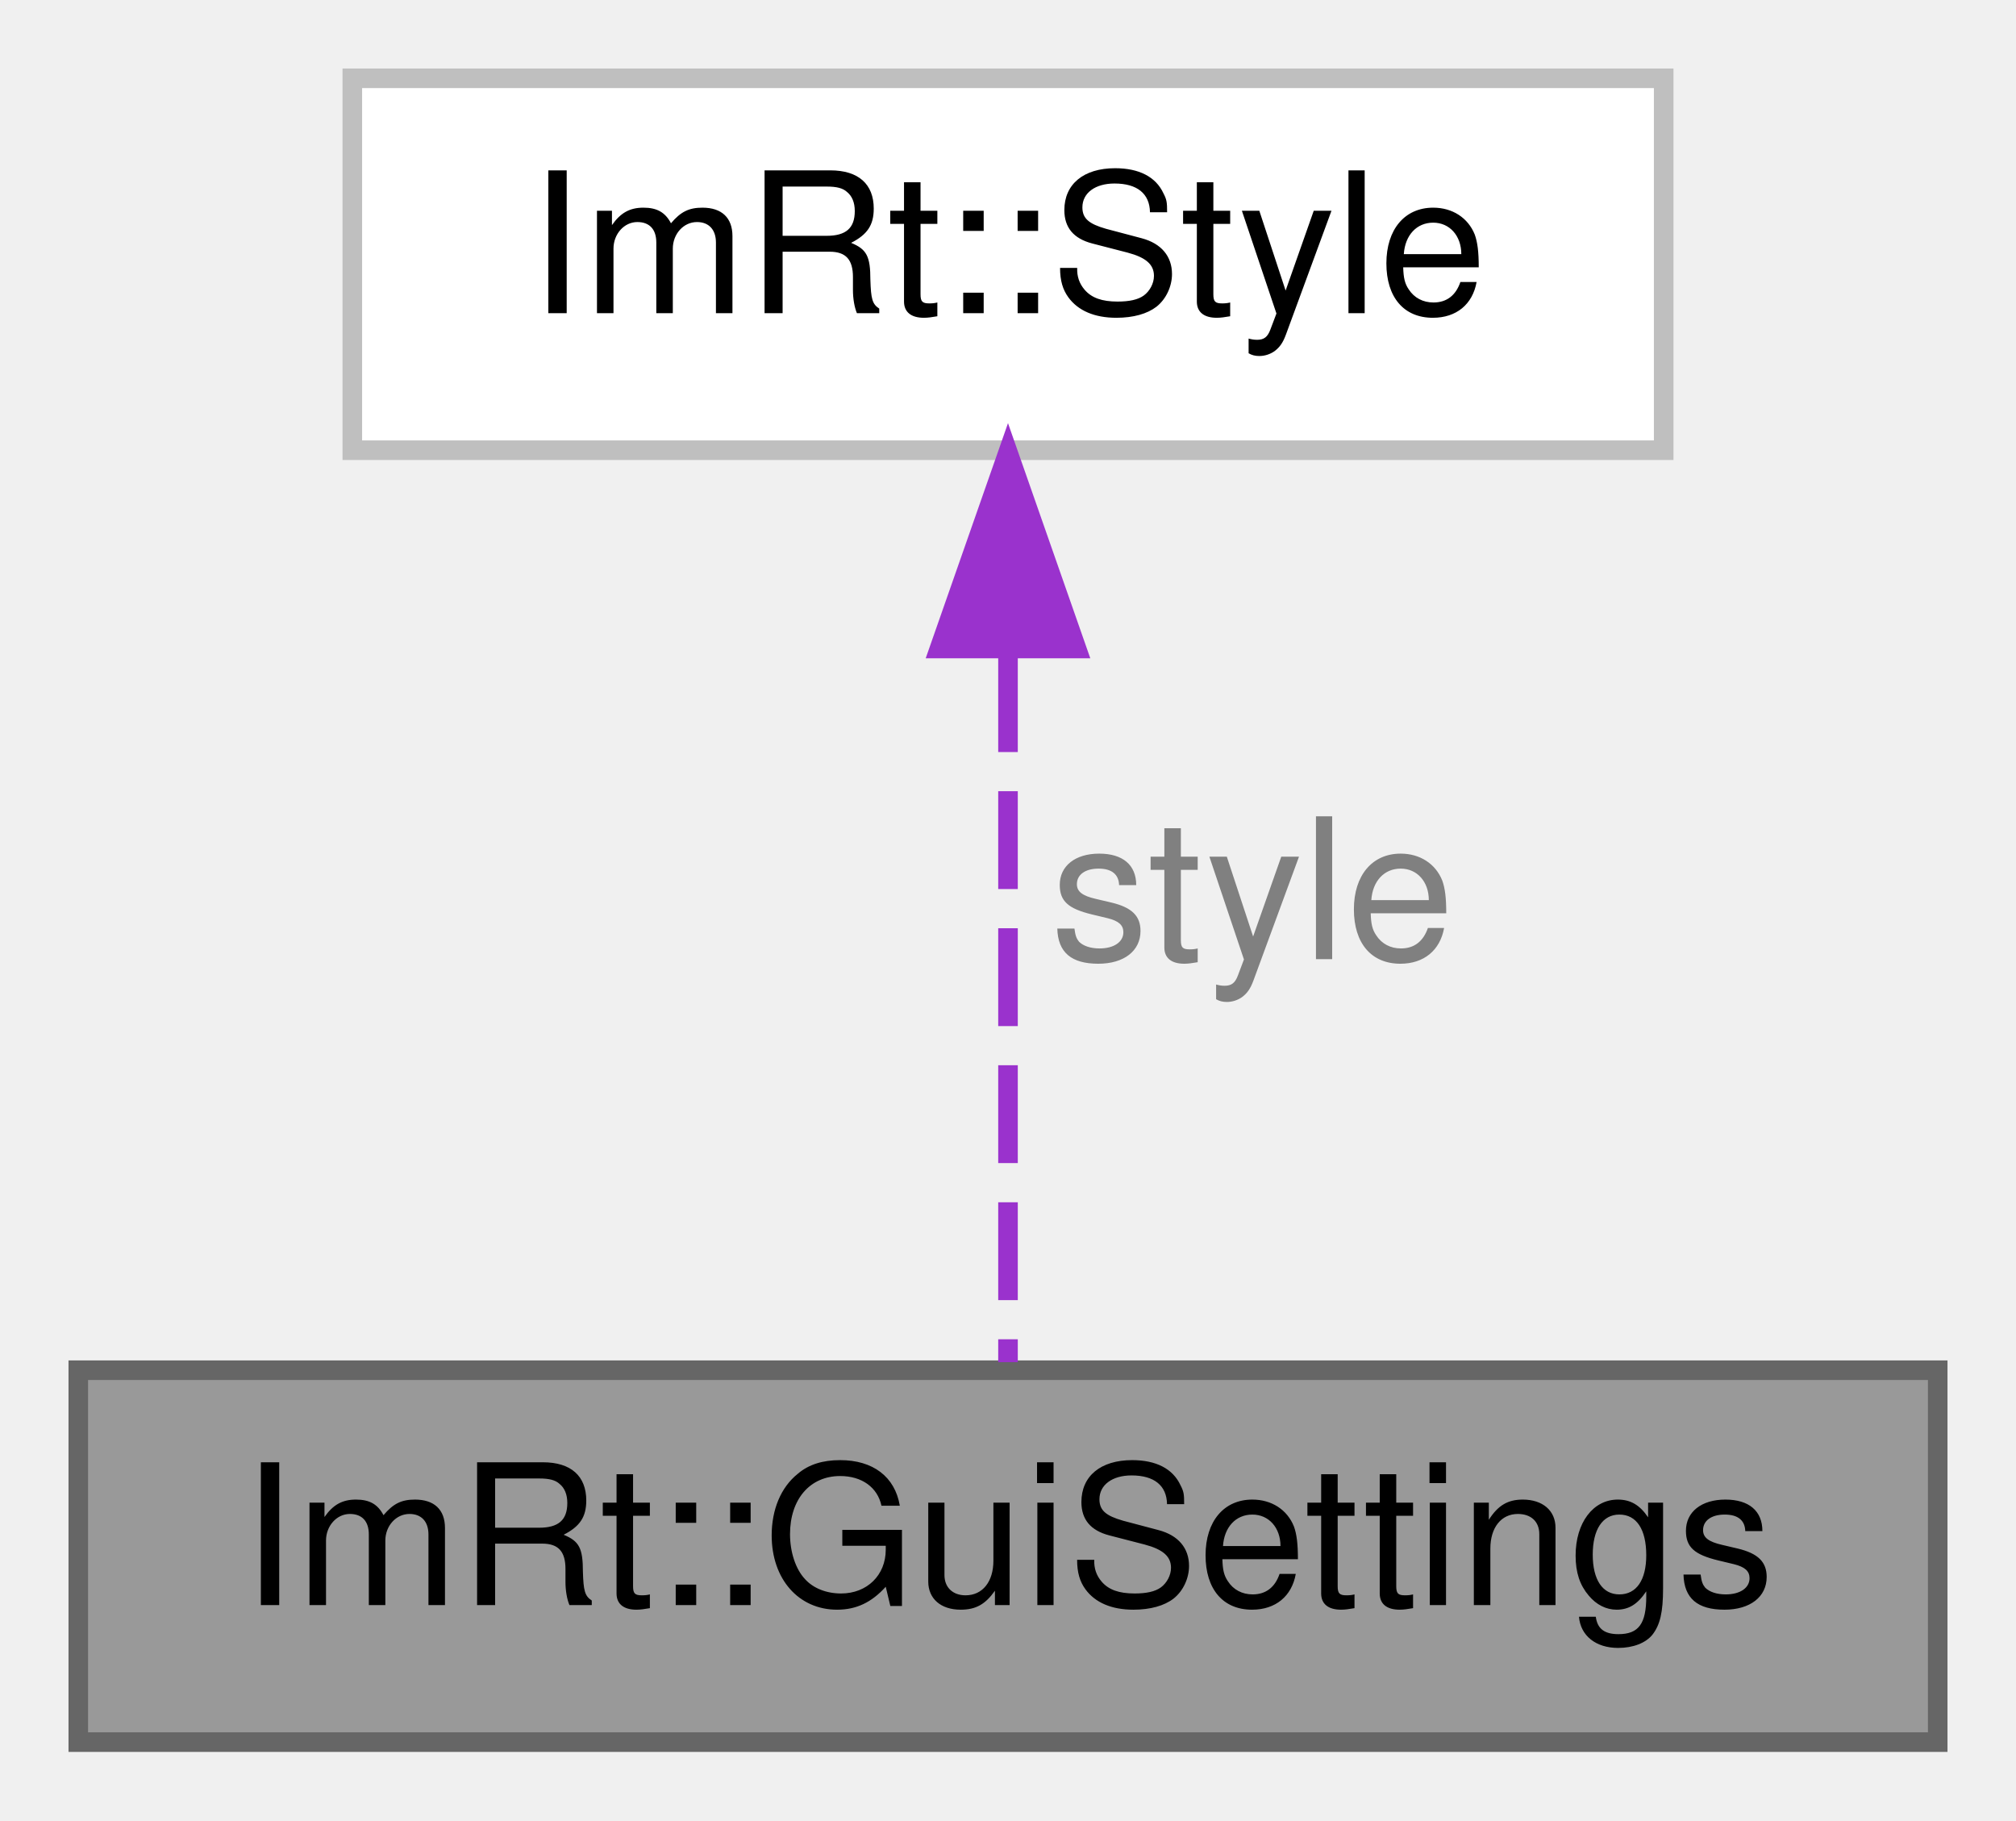
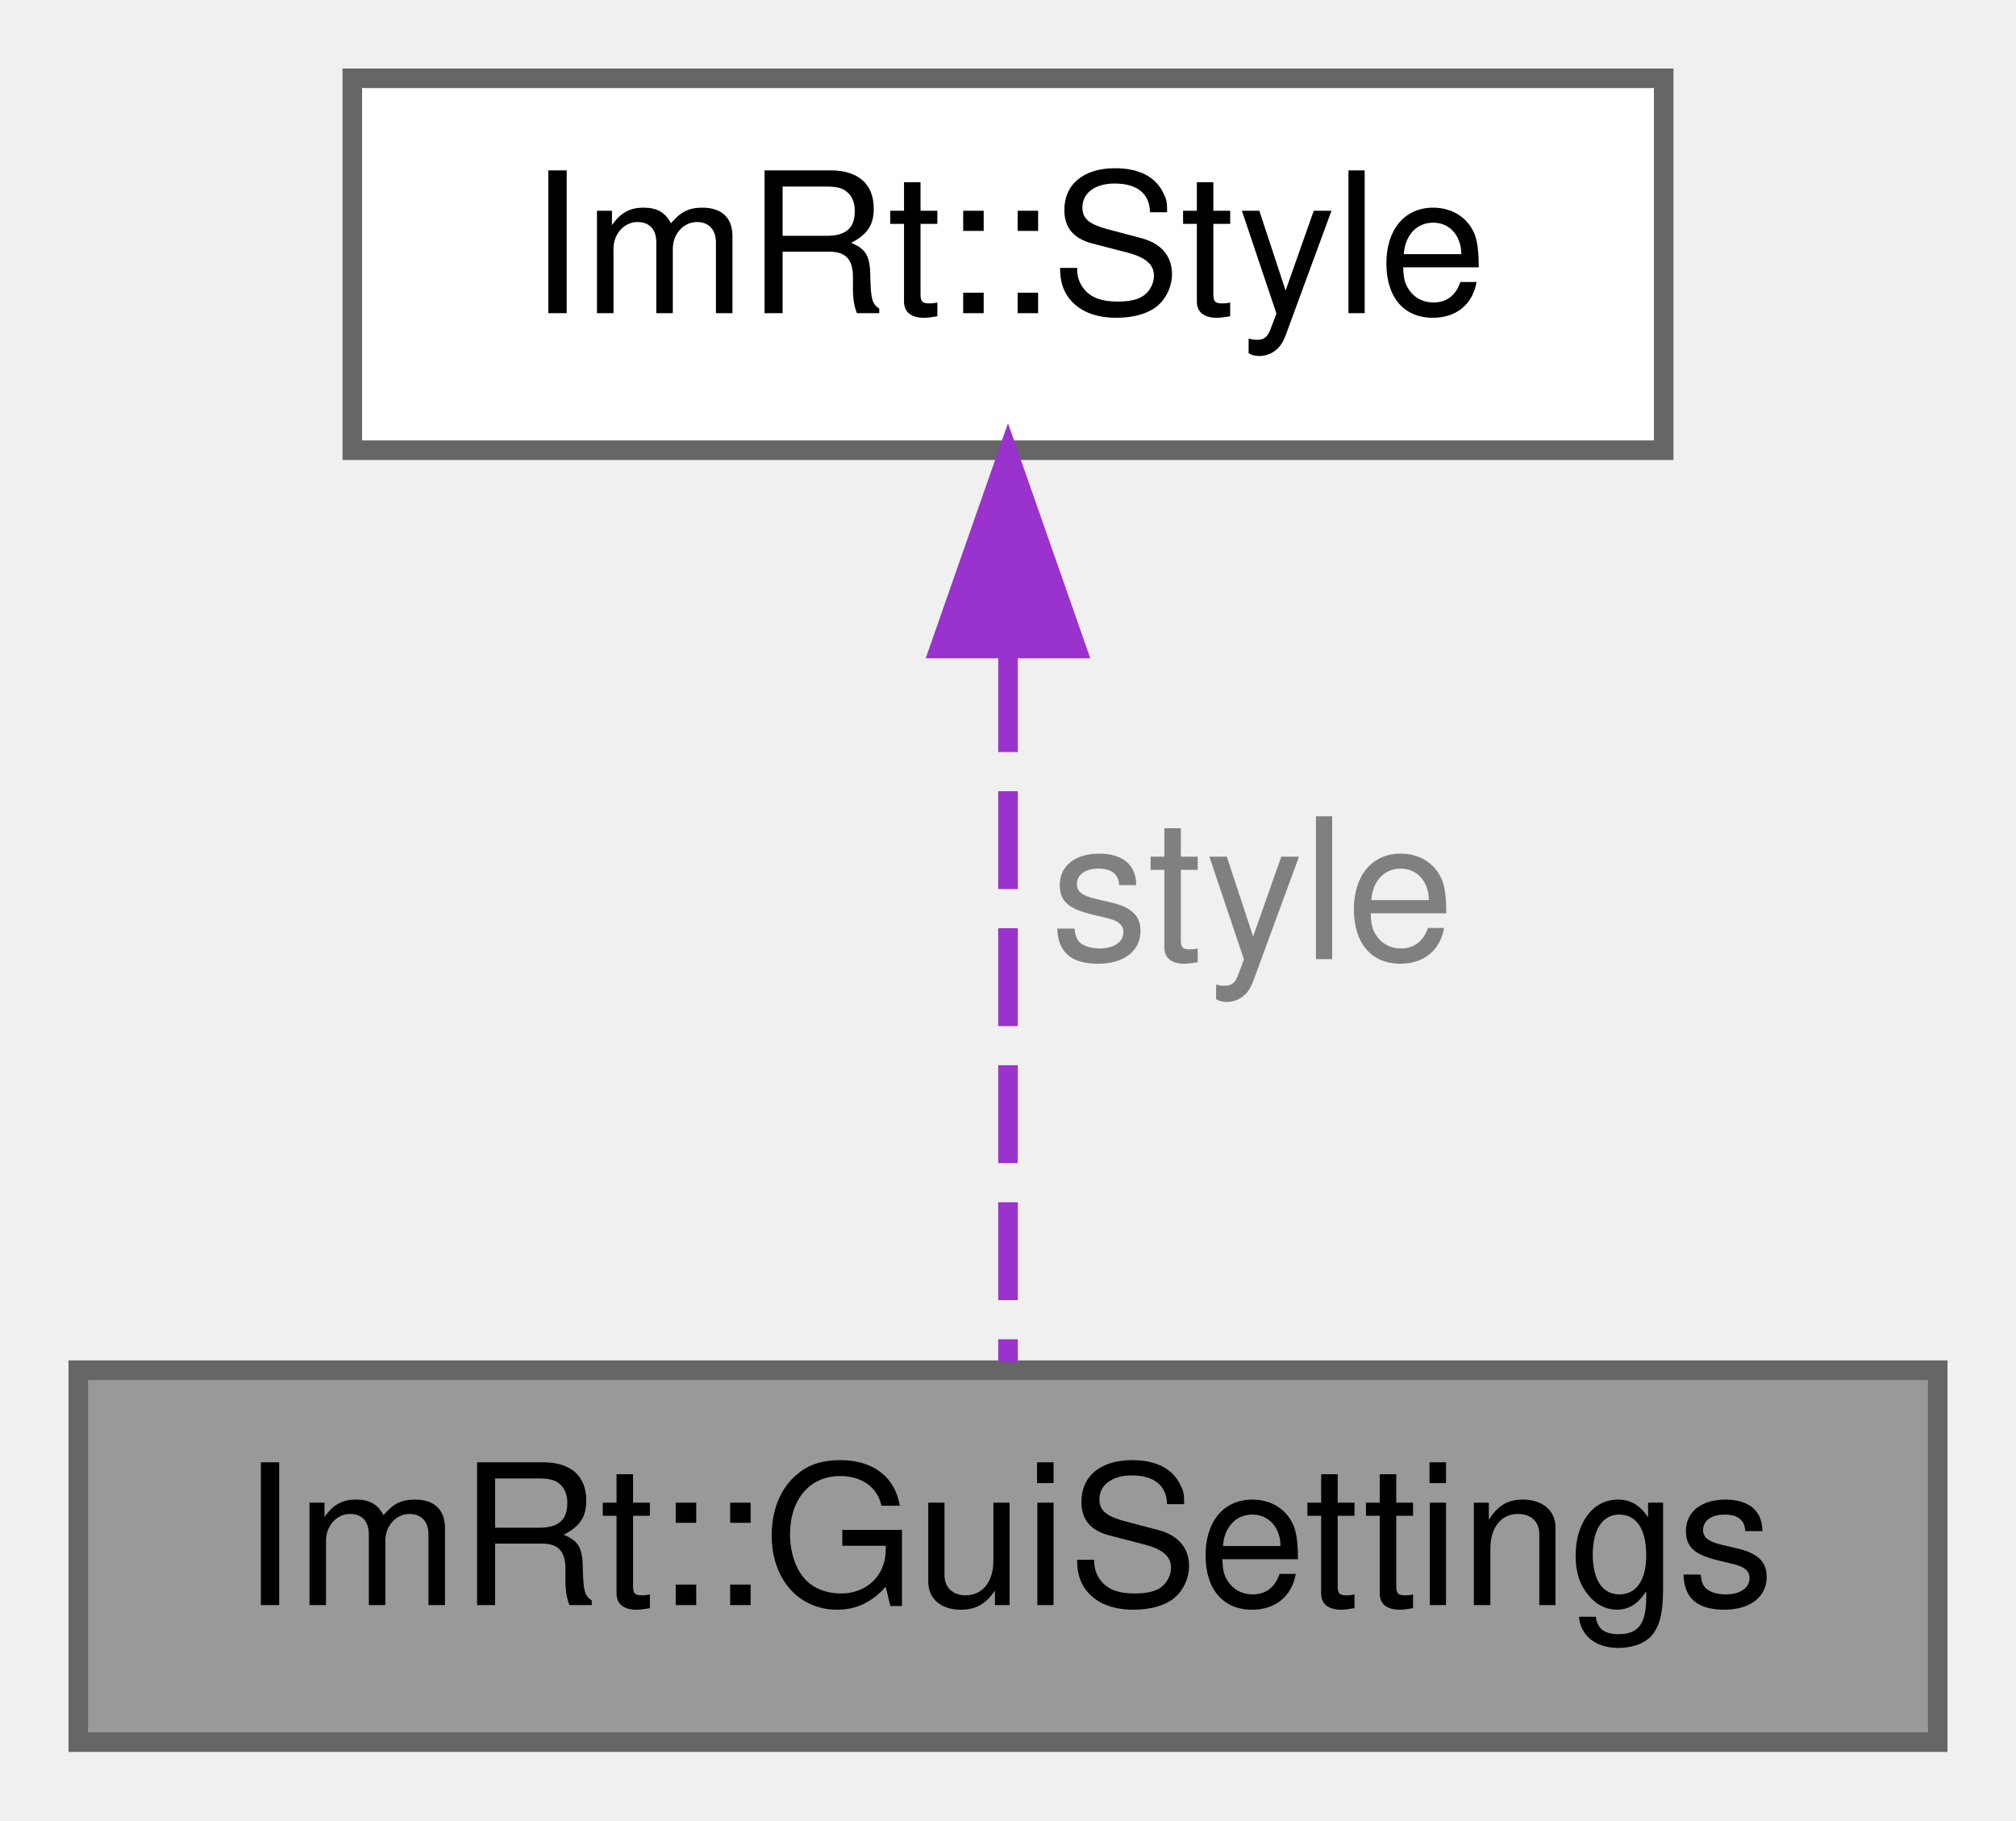
<svg xmlns="http://www.w3.org/2000/svg" xmlns:xlink="http://www.w3.org/1999/xlink" width="103pt" height="93pt" viewBox="0.00 0.00 103.00 93.00">
  <g id="graph0" class="graph" transform="scale(1 1) rotate(0) translate(4 89)">
    <g id="Node000001" class="node">
      <g id="a_Node000001">
-         <a xlink:title=" ">
+         <a xlink:title="This structure can be passed to the constructor of the Gui class to specify the title,...">
          <polygon fill="#999999" stroke="#666666" points="95,-19 0,-19 0,0 95,0 95,-19" />
          <text text-anchor="middle" x="47.5" y="-7" font-family="Helvetica,sans-Serif" font-size="10.00">ImRt::GuiSettings</text>
        </a>
      </g>
    </g>
    <g id="Node000002" class="node">
      <g id="a_Node000002">
-         <a xlink:href="structImRt_1_1Style.html" target="_top" xlink:title=" ">
-           <polygon fill="white" stroke="#bfbfbf" points="81,-85 14,-85 14,-66 81,-66 81,-85" />
+         <a xlink:href="structImRt_1_1Style.html" target="_top" xlink:title="A style (of a window) consists of an ImGuiStyle, an ImPlotStyle and a font size.">
+           <polygon fill="white" stroke="#666666" points="81,-85 14,-85 14,-66 81,-66 81,-85" />
          <text text-anchor="middle" x="47.5" y="-73" font-family="Helvetica,sans-Serif" font-size="10.00">ImRt::Style</text>
        </a>
      </g>
    </g>
    <g id="edge1_Node000001_Node000002" class="edge">
      <g id="a_edge1_Node000001_Node000002">
        <a xlink:title=" ">
          <path fill="none" stroke="#9a32cd" stroke-dasharray="5,2" d="M47.5,-55.58C47.5,-43.63 47.5,-28.72 47.5,-19.41" />
          <polygon fill="#9a32cd" stroke="#9a32cd" points="44,-55.87 47.5,-65.87 51,-55.87 44,-55.87" />
        </a>
      </g>
      <text text-anchor="middle" x="60" y="-40" font-family="Helvetica,sans-Serif" font-size="10.00" fill="grey"> style</text>
    </g>
  </g>
</svg>
